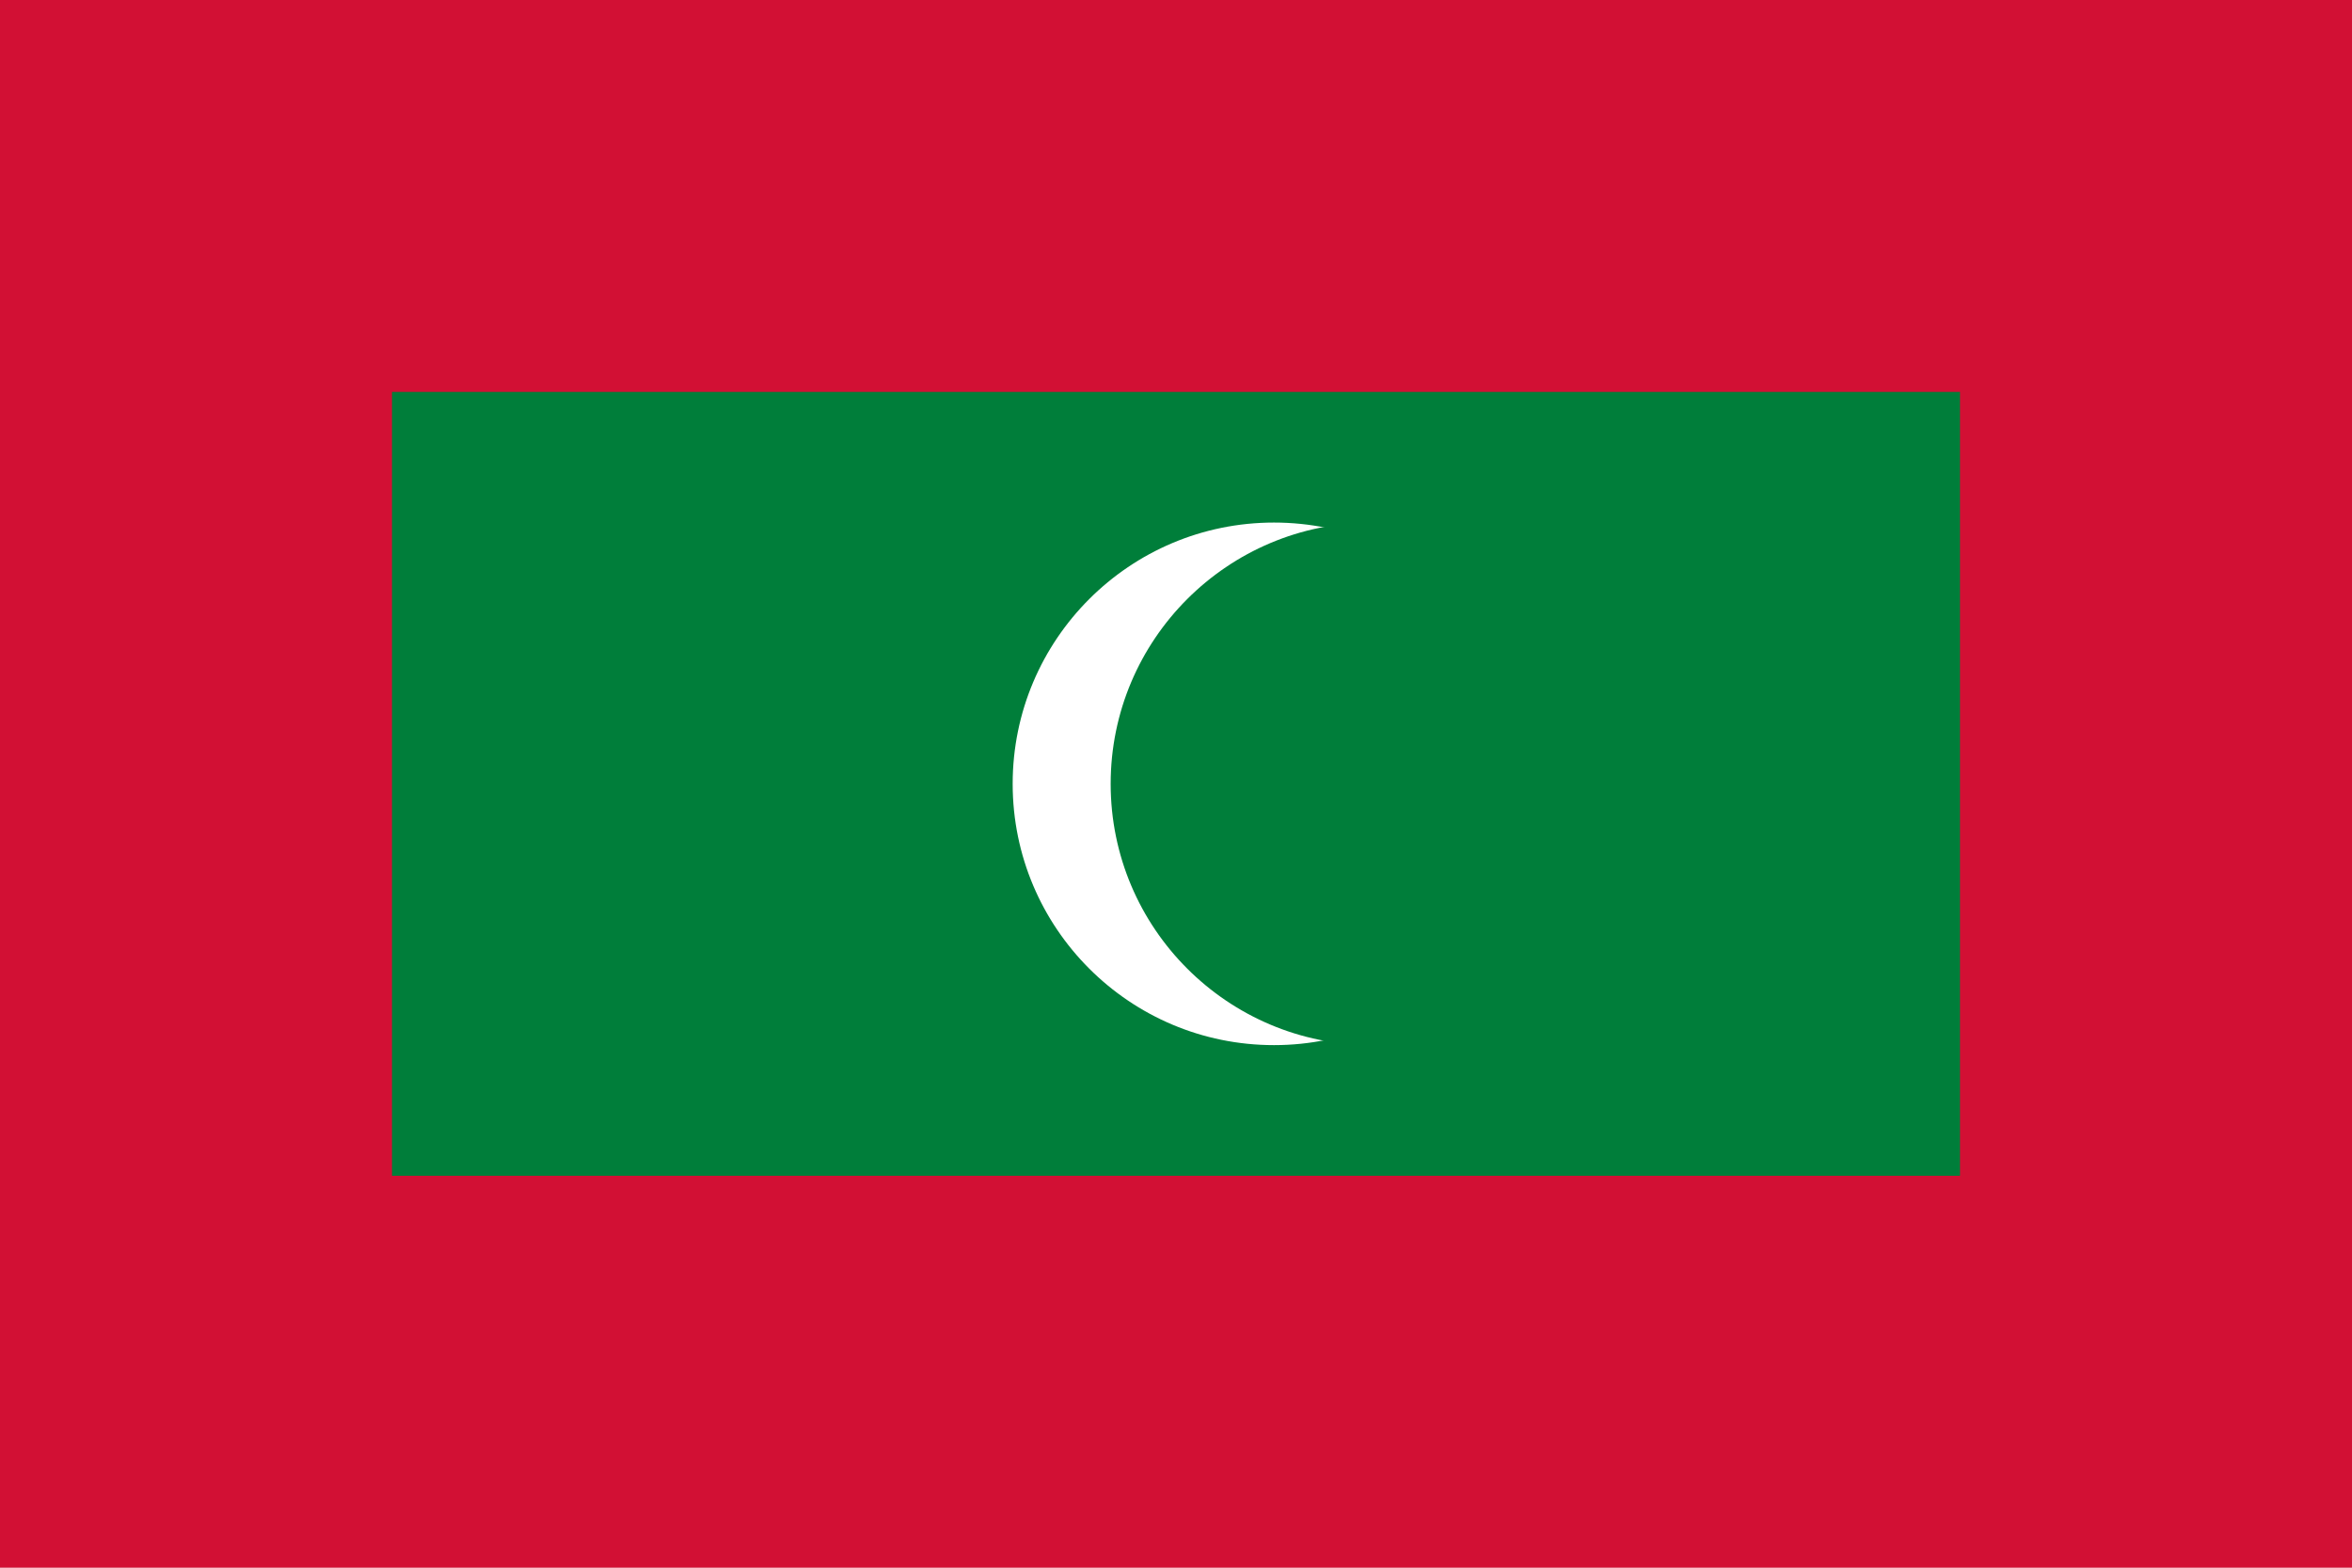
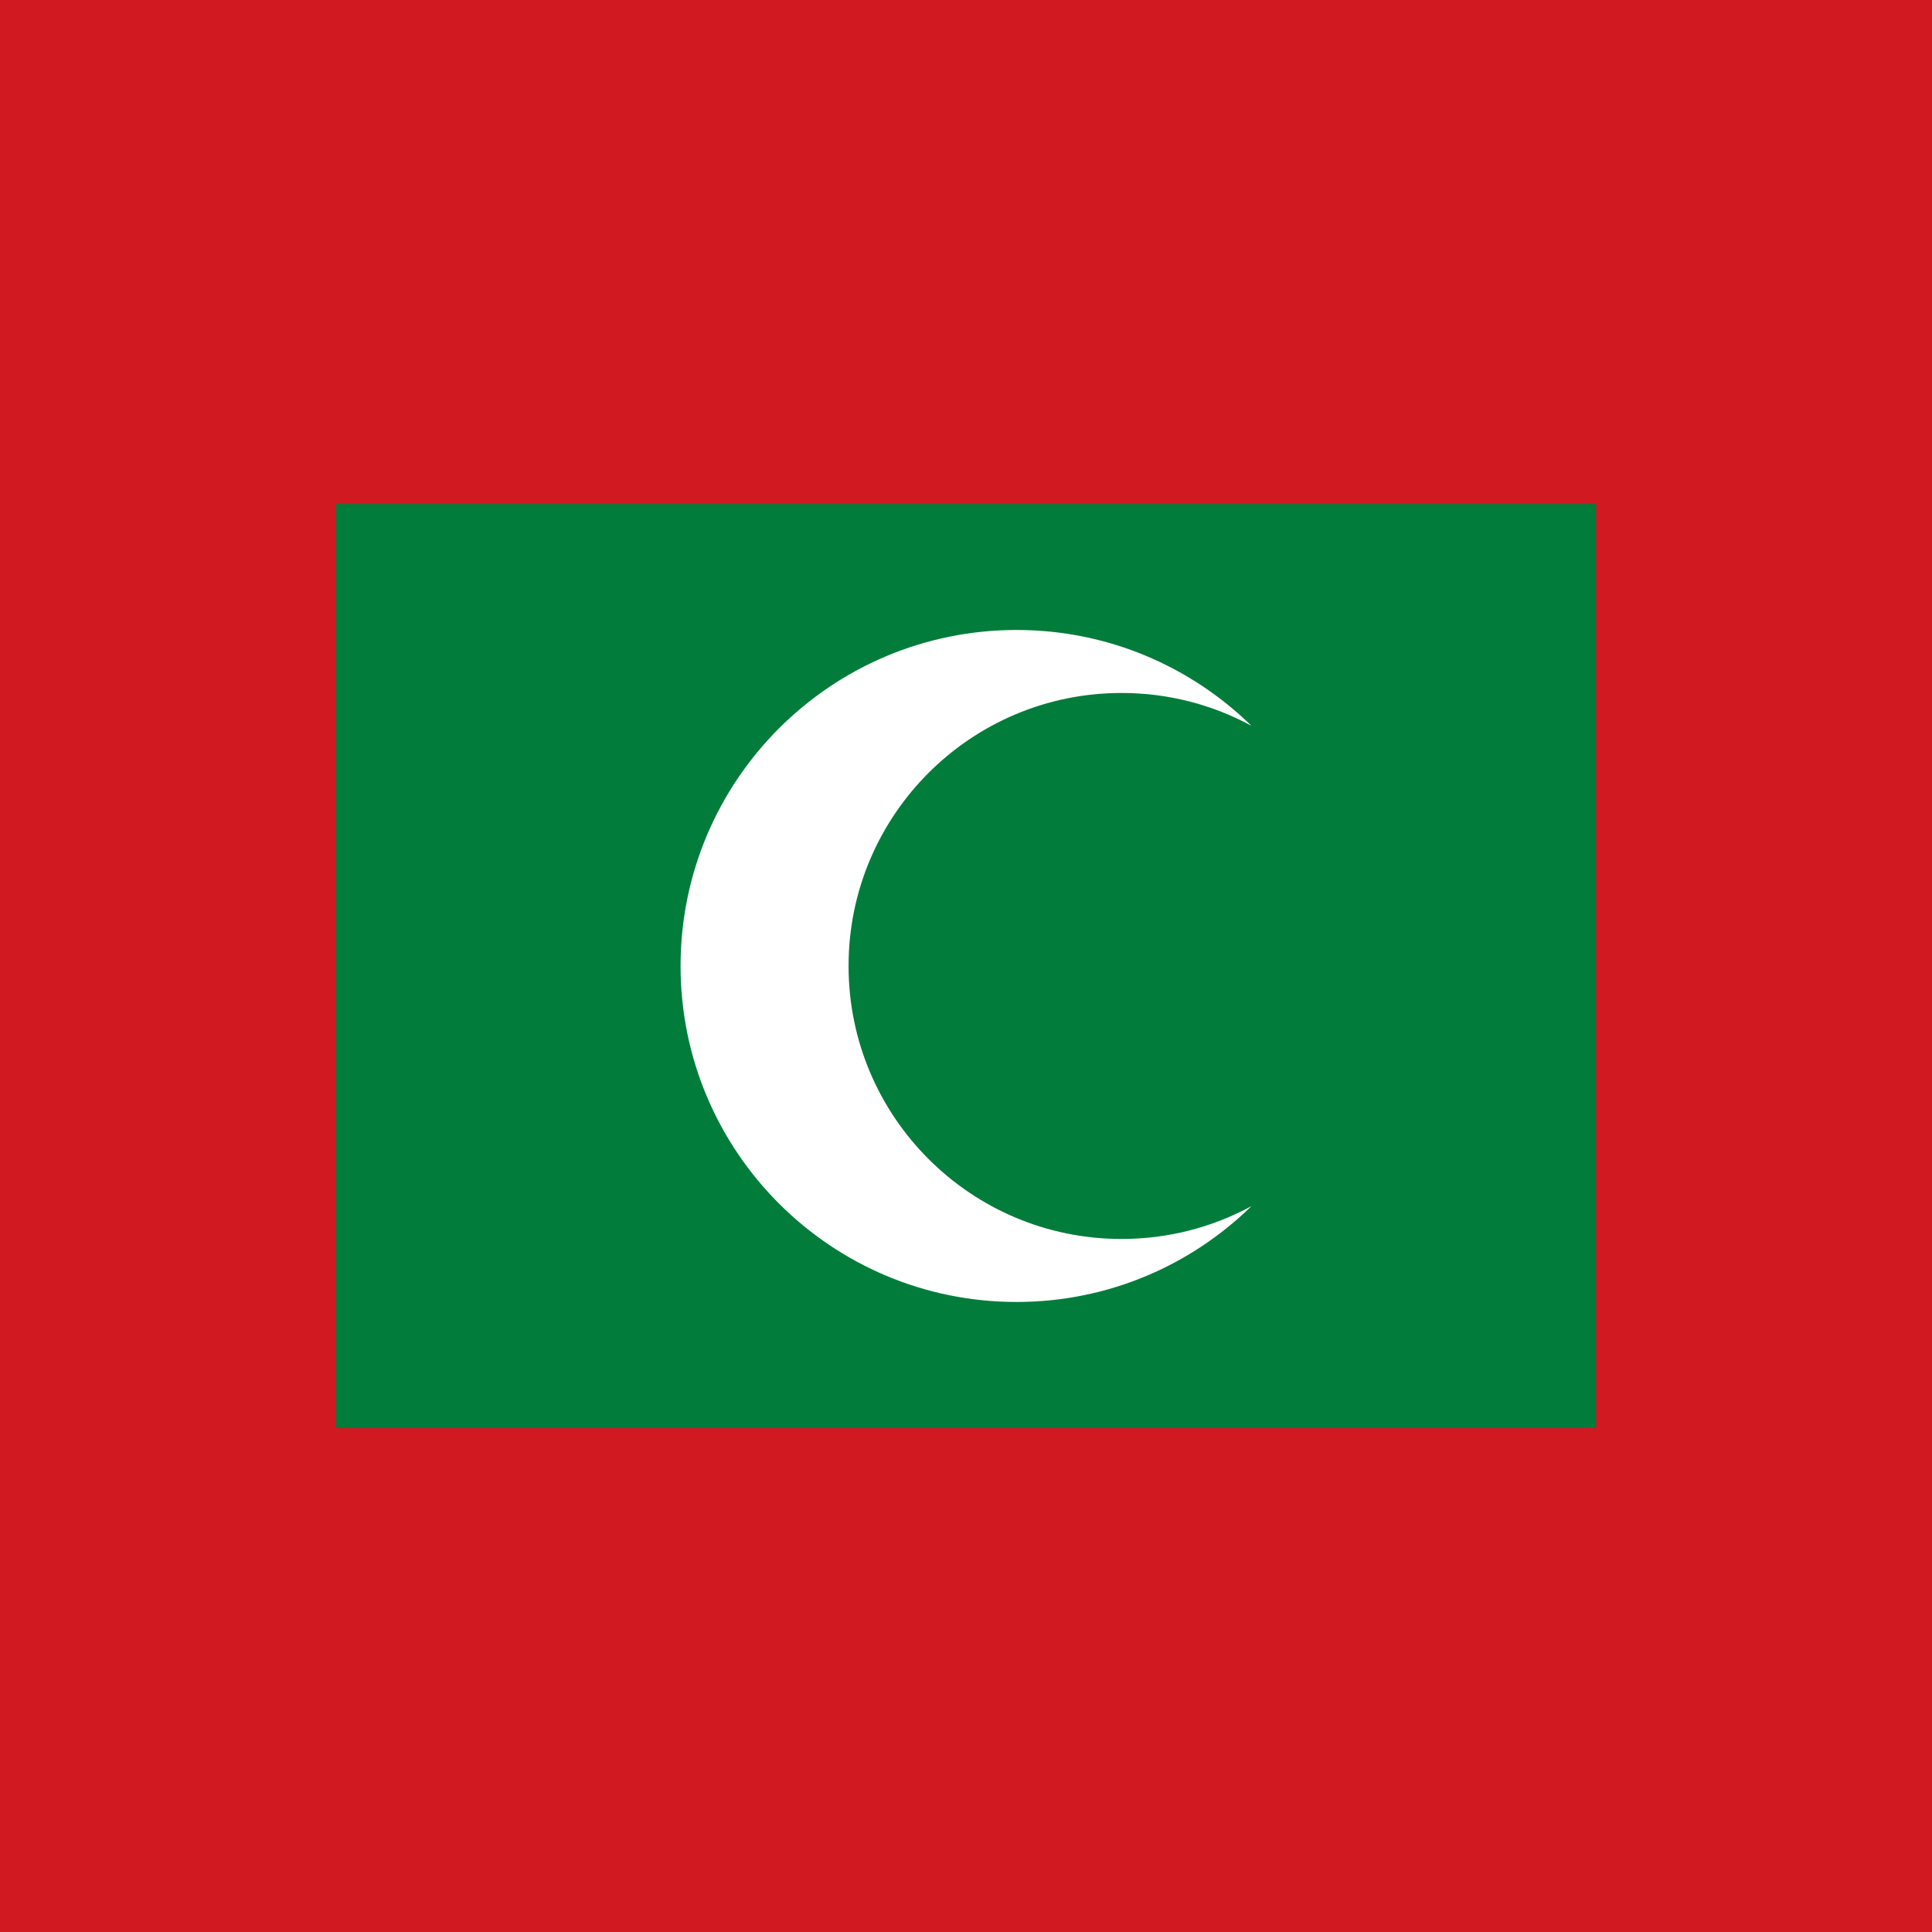
- <svg xmlns="http://www.w3.org/2000/svg" viewBox="0 0 720 480">
-   <path fill="#D21034" d="M0 0h720v480H0z" />
-   <g fill="#007E3A">
-     <path d="M120 120h480v240H120z" />
-     <circle fill="#FFF" cx="390" cy="240" r="80" />
-     <circle cx="420" cy="240" r="80" />
-   </g>
+ <svg xmlns="http://www.w3.org/2000/svg" viewBox="85.333 85.333 341.333 341.333">
+   <rect y="85.331" fill="#d01920" width="512" height="341.333" />
+   <rect x="144.696" y="174.375" fill="#017c3b" width="222.609" height="163.25" />
+   <path fill="#FFFFFF" d="M283.484,304.226c-26.637,0-48.232-21.594-48.232-48.232s21.594-48.232,48.232-48.232  c8.306,0,16.12,2.1,22.943,5.797c-10.703-10.467-25.341-16.927-41.494-16.927c-32.784,0-59.362,26.577-59.362,59.362  s26.578,59.362,59.362,59.362c16.154,0,30.791-6.461,41.494-16.927C299.605,302.127,291.791,304.226,283.484,304.226z" />
</svg>
